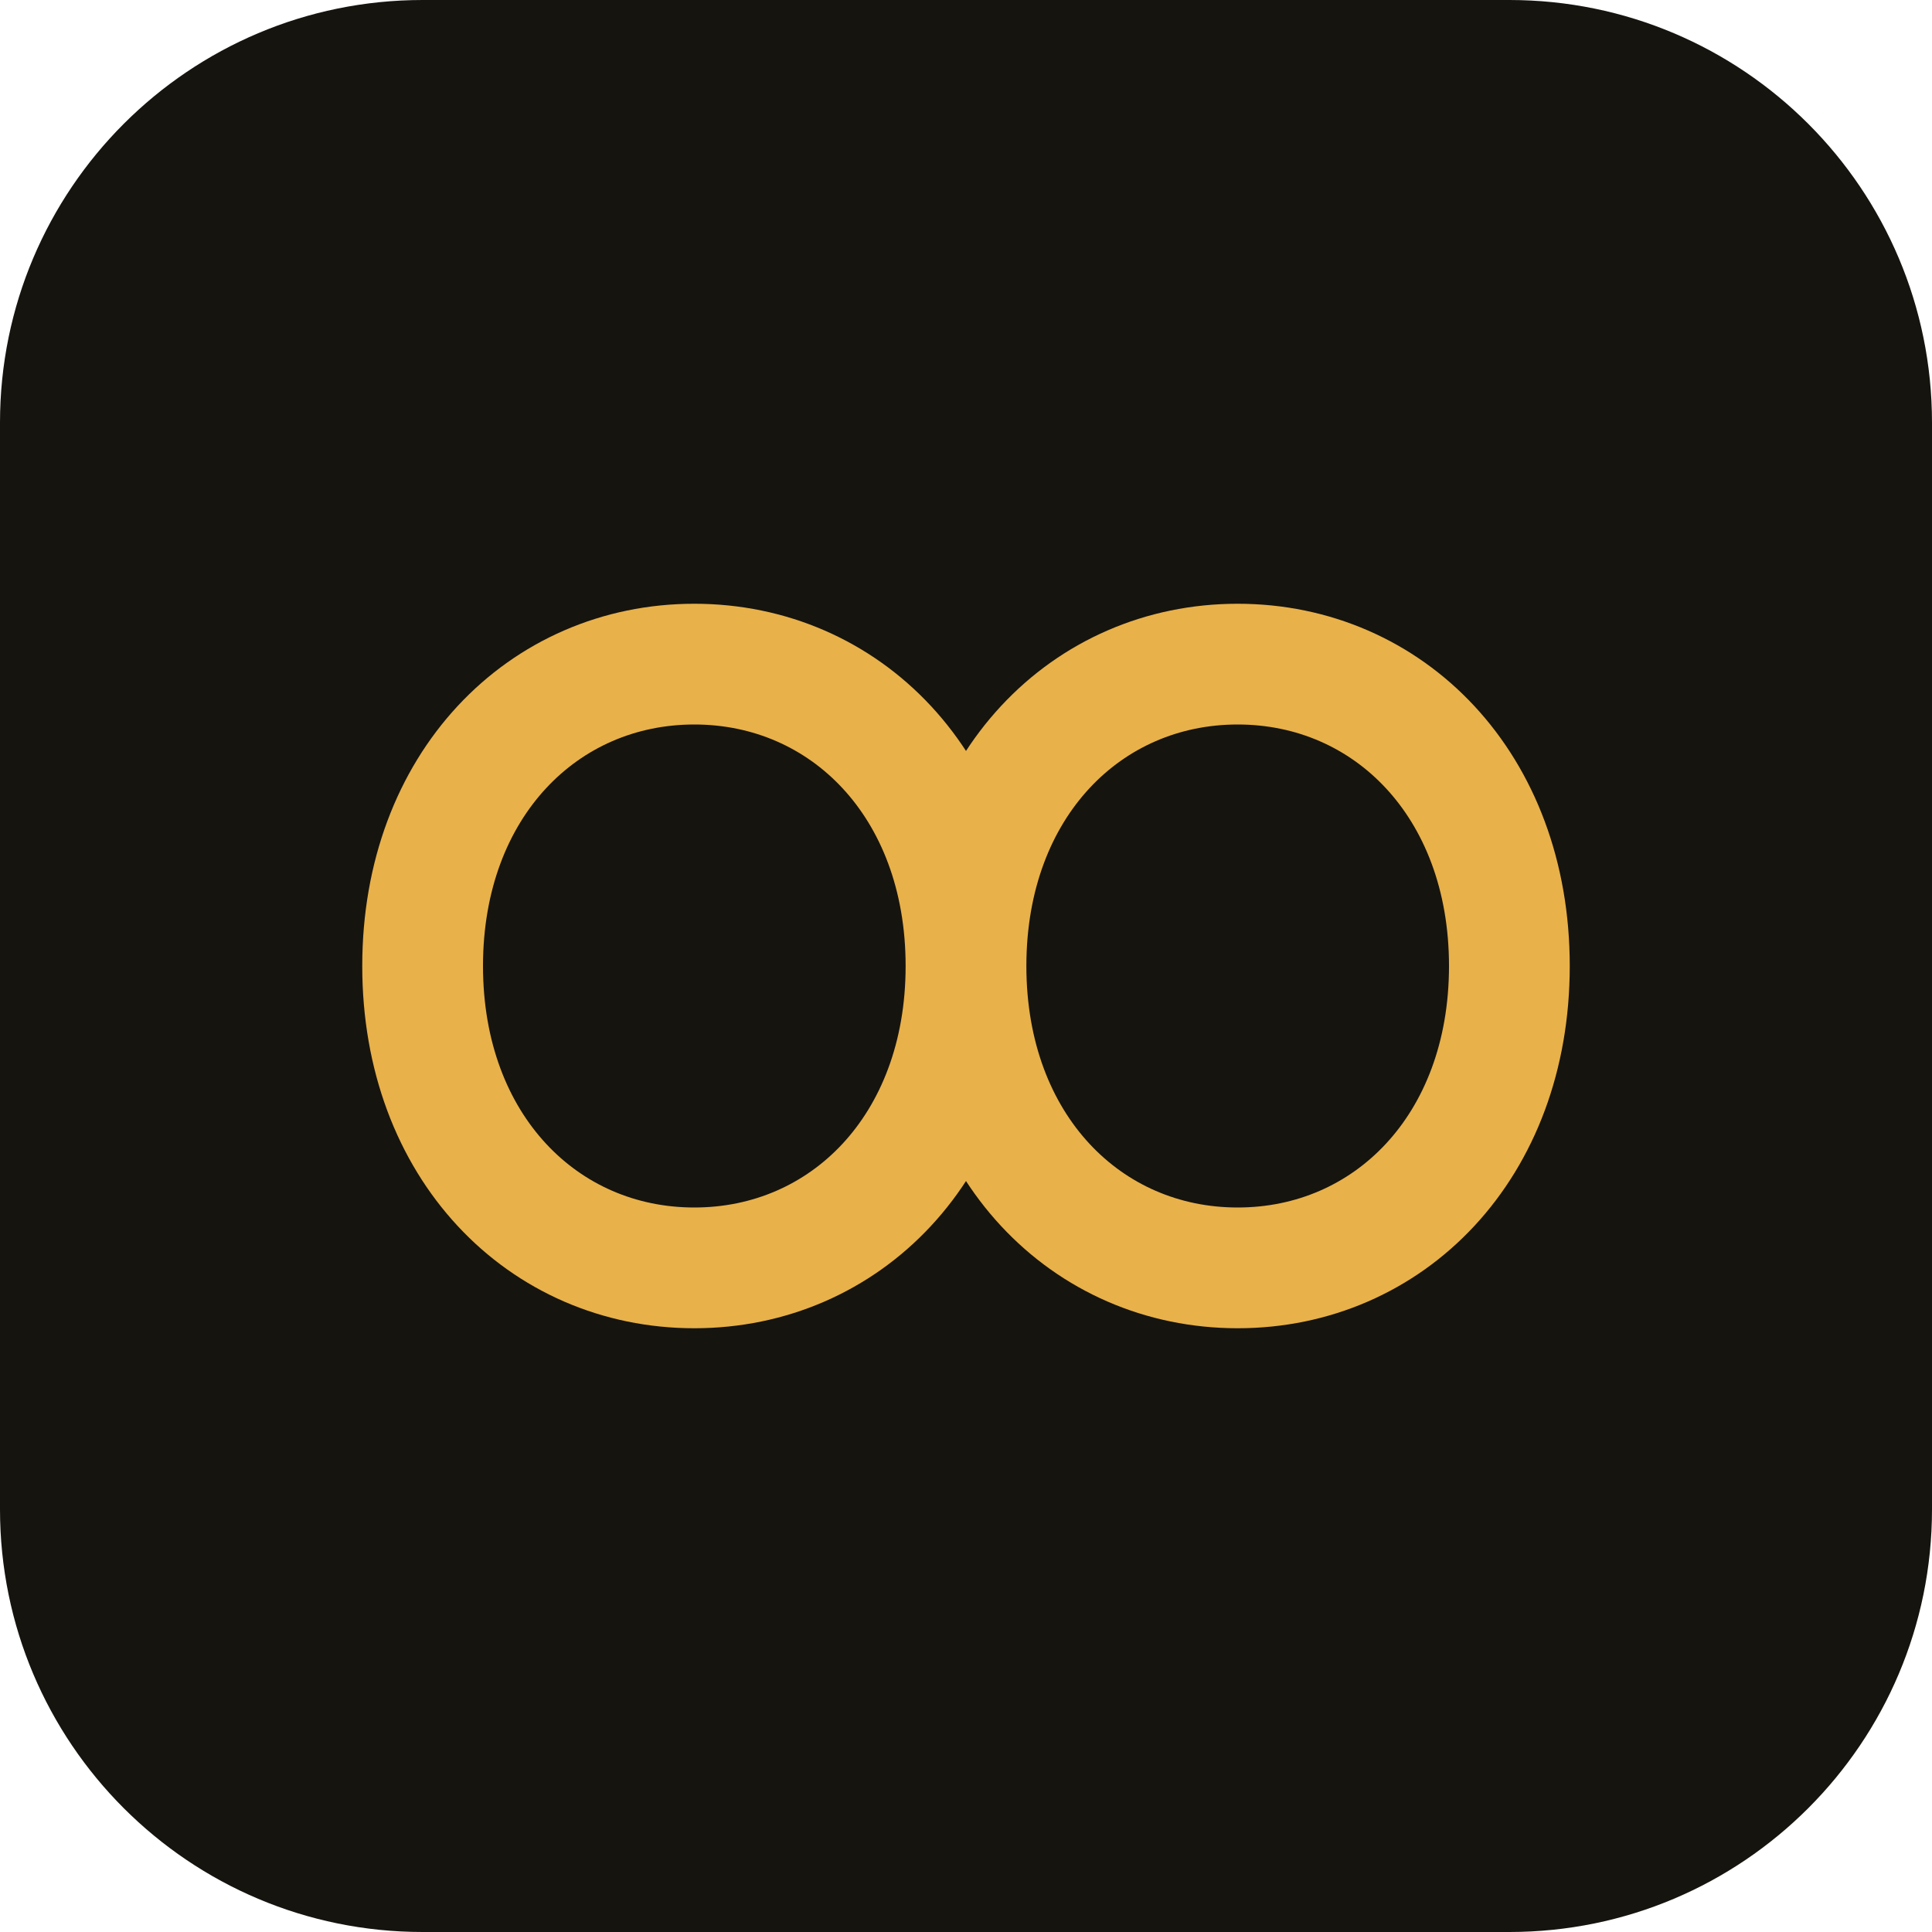
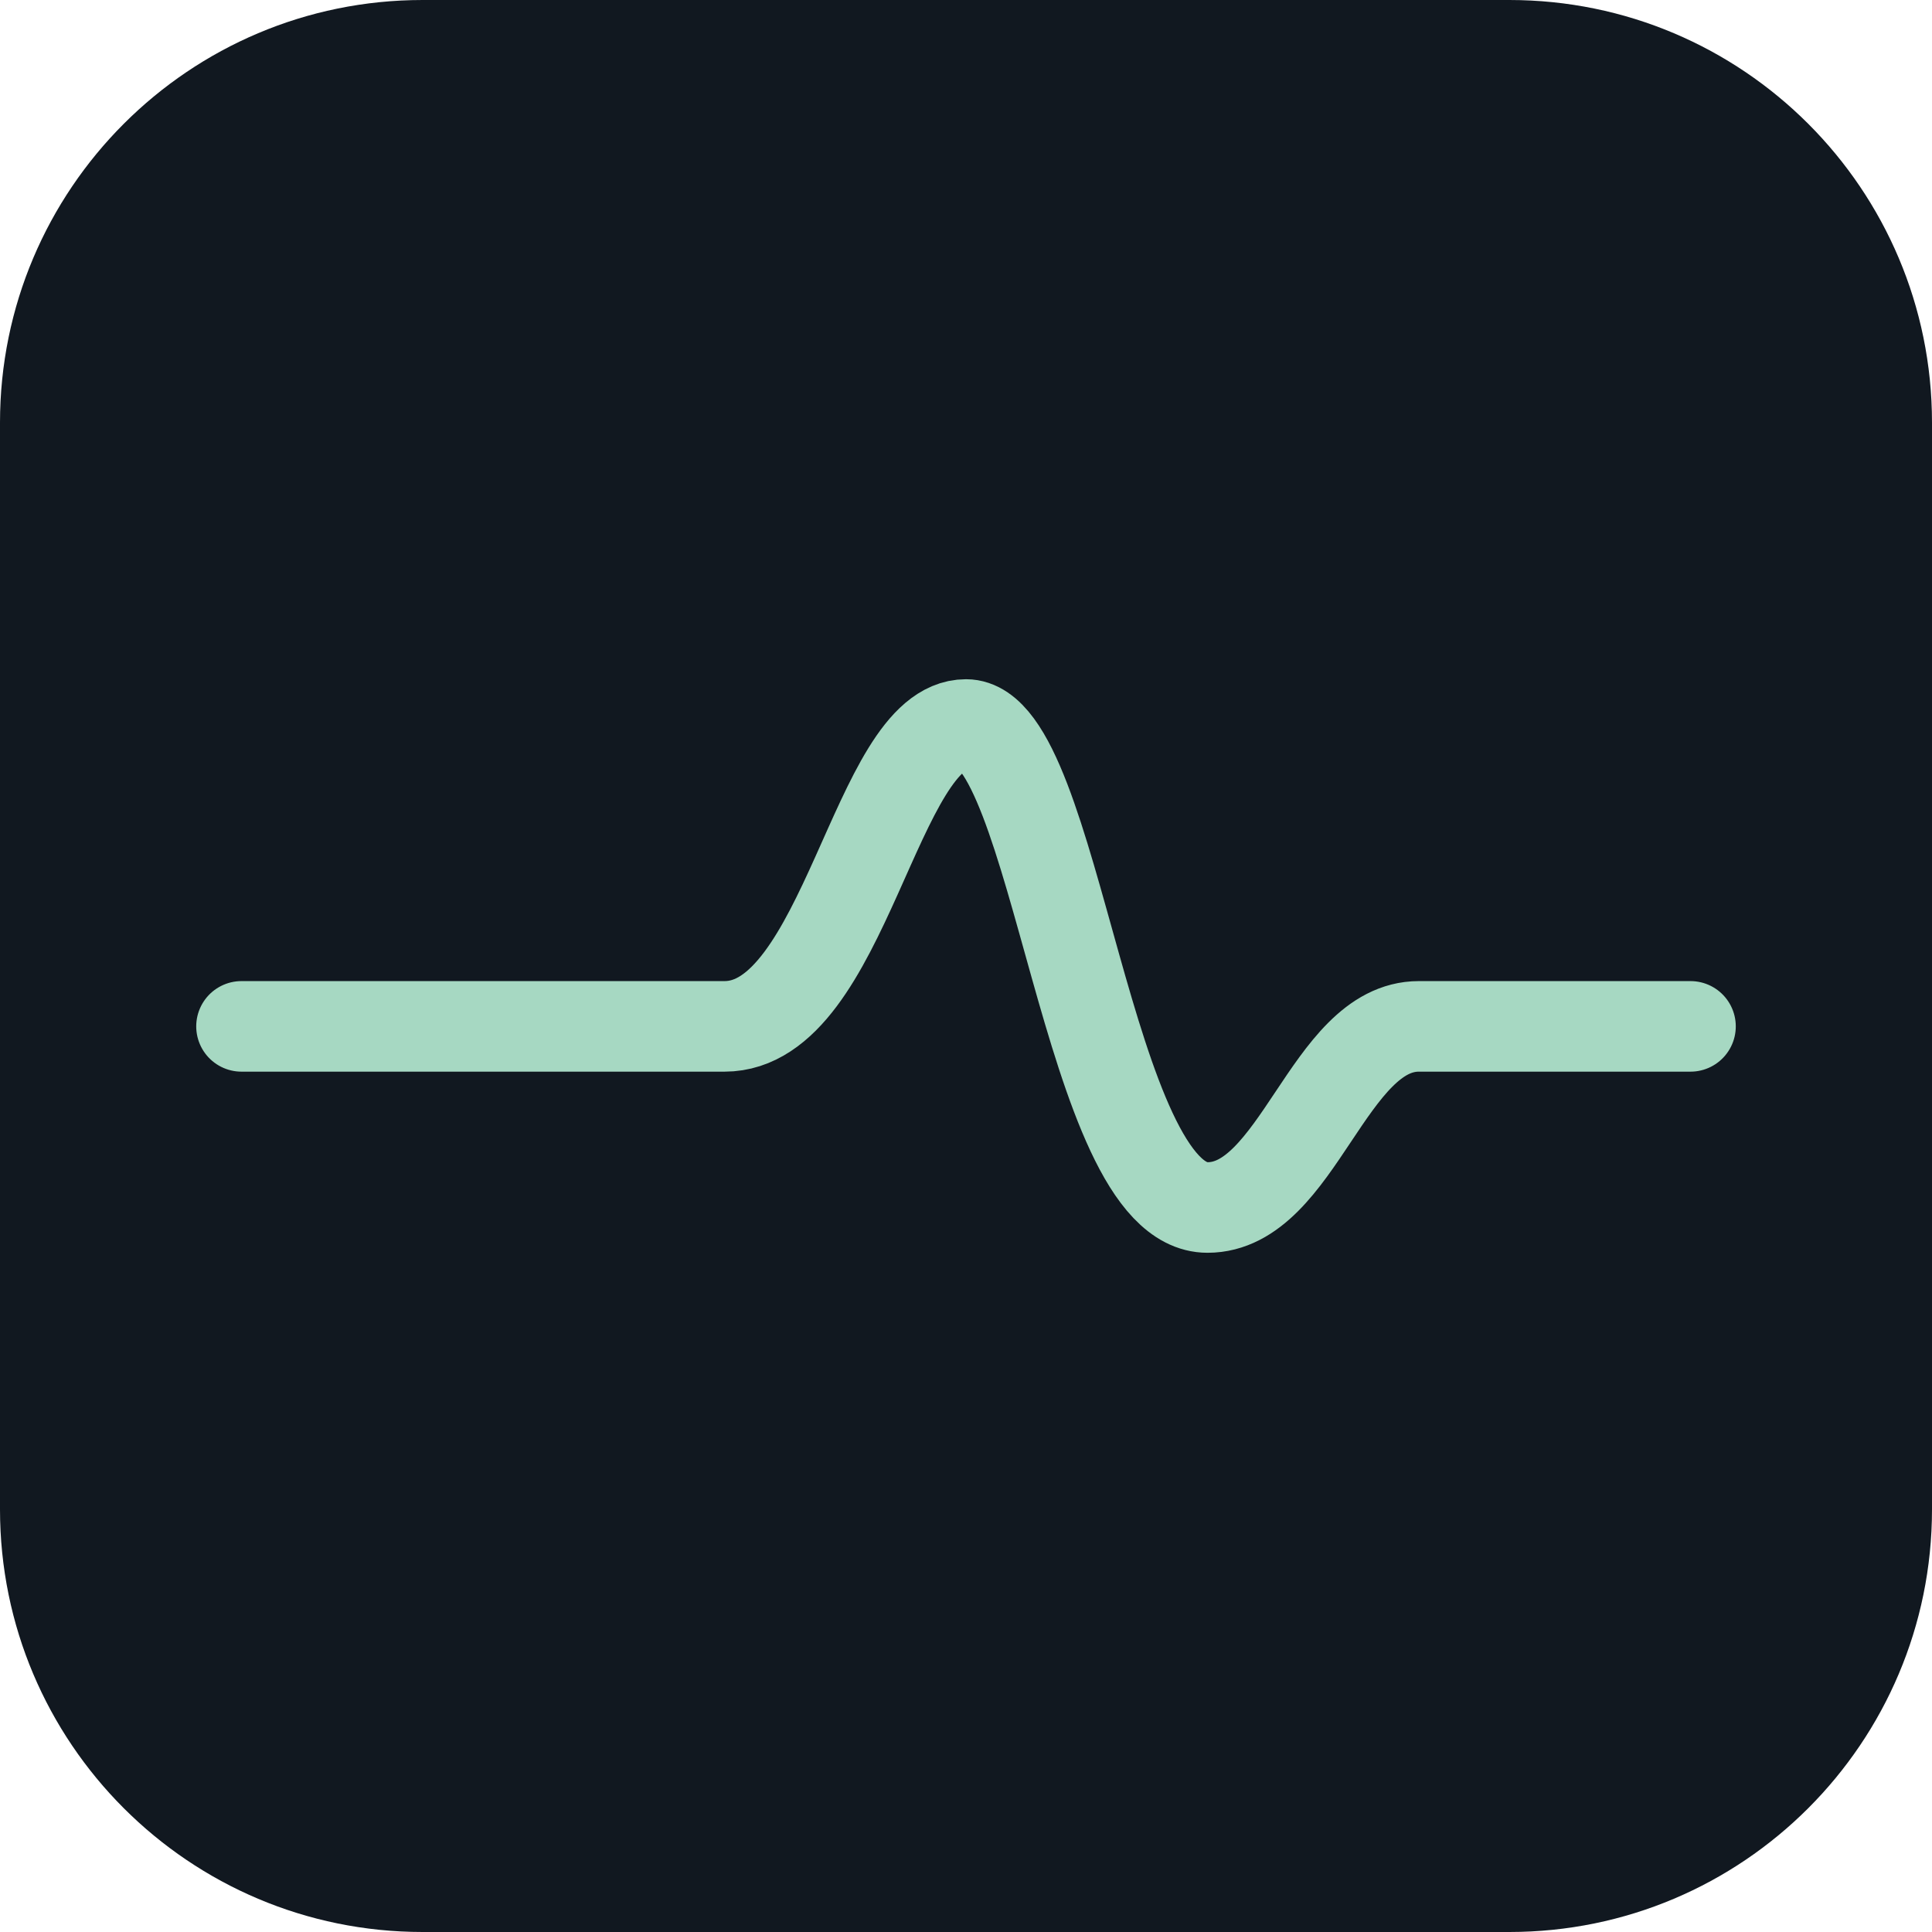
<svg xmlns="http://www.w3.org/2000/svg" viewBox="0 0 64 64">
-   <rect width="64" height="64" rx="14" fill="#16140f" />
-   <path d="M14 32c0-6 4-10 9-10s9 4 9 10 4 10 9 10 9-4 9-10-4-10-9-10-9 4-9 10-4 10-9 10-9-4-9-10z" fill="none" stroke="#e8b14a" stroke-width="4" stroke-linecap="round" />
+   <rect width="64" height="64" rx="14" fill="#111820" />
+   <path d="M8 34 H24 C28 34 29 24 32 24 C35 24 36 40 40 40 C43 40 44 34 47 34 H56" fill="none" stroke="#A6D8C2" stroke-width="3" stroke-linecap="round" stroke-linejoin="round" />
</svg>
